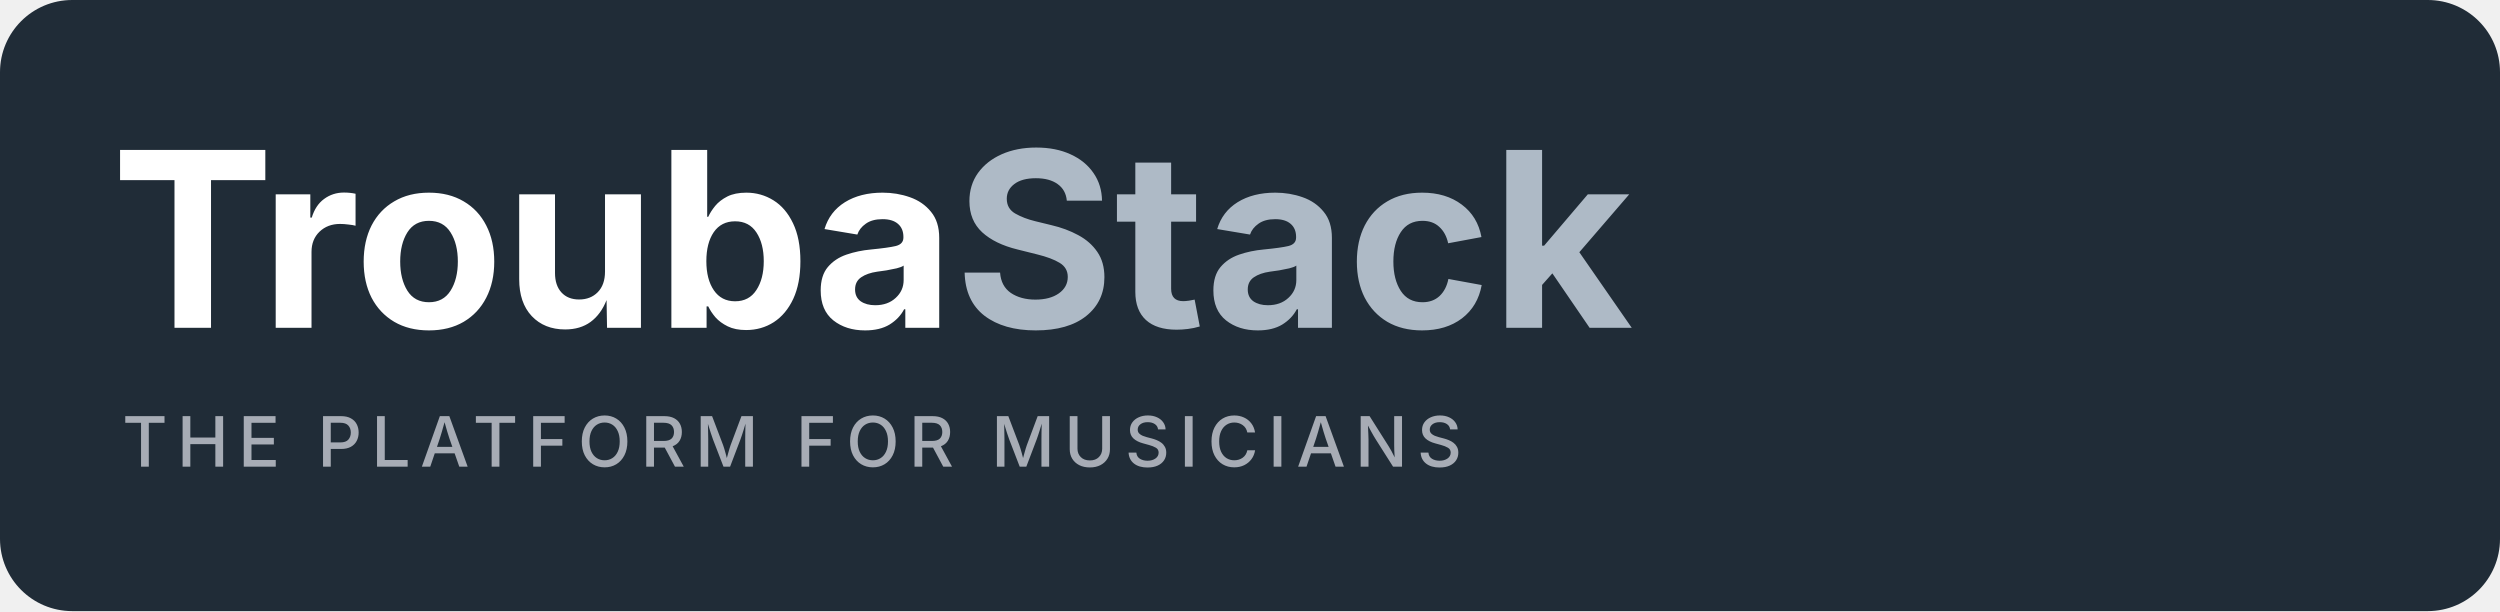
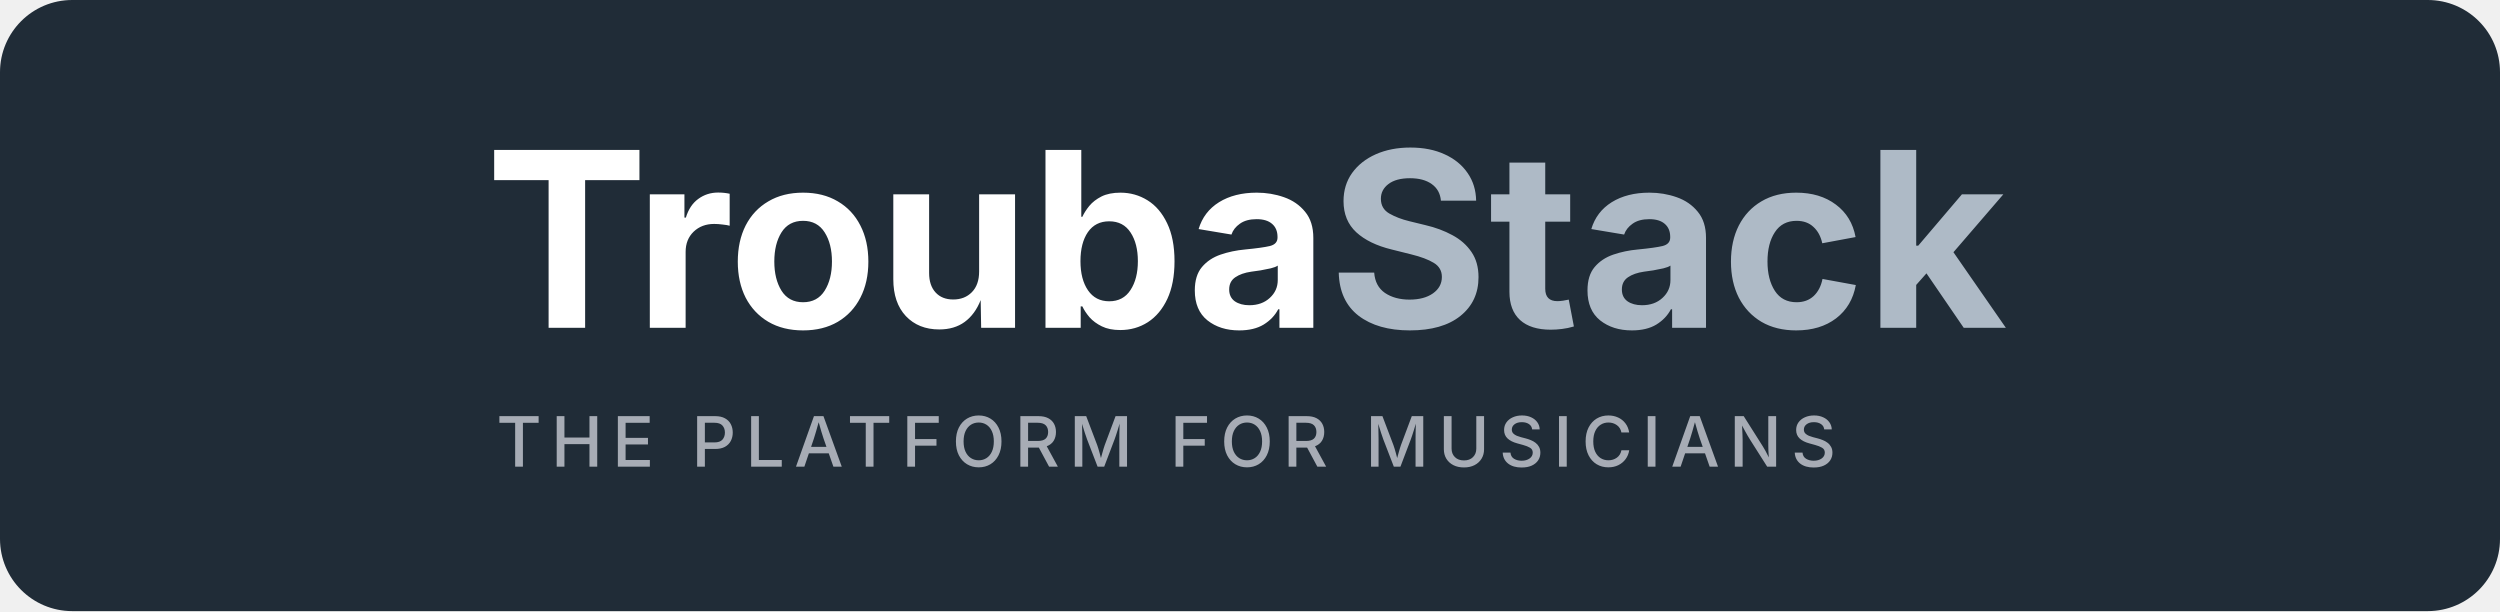
<svg xmlns="http://www.w3.org/2000/svg" viewBox="0 0 900 220" width="900" height="220" role="img" aria-label="TroubaStack">
  <rect x="0" y="0" width="900" height="220" rx="26" fill="#202C37" />
-   <path d="M 43.223,64.848 V 53.977 H 95.516 V 64.848 H 75.965 V 118 H 62.816 V 64.848 Z M 99.254,118 V 69.961 h 12.461 v 8.379 h 0.516 q 1.332,-4.426 4.426,-6.703 3.137,-2.32 7.176,-2.32 2.191,0 4.168,0.43 v 11.516 q -0.859,-0.258 -2.535,-0.43 -1.633,-0.215 -3.051,-0.215 -4.469,0 -7.391,2.793 -2.879,2.793 -2.879,7.262 V 118 Z m 55.172,0.945 q -7.219,0 -12.504,-3.094 -5.285,-3.137 -8.164,-8.68 -2.836,-5.586 -2.836,-12.977 0,-7.434 2.836,-13.02 2.879,-5.586 8.164,-8.68 5.285,-3.137 12.504,-3.137 7.219,0 12.504,3.137 5.285,3.094 8.121,8.68 2.879,5.586 2.879,13.02 0,7.391 -2.879,12.977 -2.836,5.543 -8.121,8.68 -5.285,3.094 -12.504,3.094 z m 0,-10.141 q 5.156,0 7.777,-4.168 2.621,-4.168 2.621,-10.484 0,-6.359 -2.621,-10.484 Q 159.582,79.5 154.426,79.5 q -5.156,0 -7.777,4.168 -2.578,4.125 -2.578,10.484 0,6.316 2.578,10.484 2.621,4.168 7.777,4.168 z m 49.027,9.797 q -7.477,0 -12.031,-4.812 -4.512,-4.812 -4.512,-13.277 V 69.961 h 12.891 v 28.316 q 0,4.469 2.32,7.004 2.32,2.535 6.359,2.535 4.125,0 6.703,-2.621 2.621,-2.664 2.621,-7.434 V 69.961 h 12.934 V 118 h -12.203 l -0.172,-9.969 q -2.02,5.113 -5.758,7.863 -3.695,2.707 -9.152,2.707 z m 65.141,0.215 q -3.91,0 -6.617,-1.332 -2.707,-1.332 -4.426,-3.266 -1.676,-1.977 -2.578,-3.91 h -0.602 V 118 H 241.695 V 53.977 h 12.891 v 24.062 h 0.387 q 0.859,-1.891 2.492,-3.91 1.676,-2.02 4.383,-3.395 2.75,-1.375 6.832,-1.375 5.328,0 9.754,2.75 4.426,2.75 7.047,8.25 2.664,5.5 2.664,13.707 0,7.992 -2.578,13.535 -2.578,5.5 -7.004,8.379 -4.426,2.836 -9.969,2.836 z m -3.953,-10.355 q 5.027,0 7.648,-4.039 2.664,-4.039 2.664,-10.398 0,-6.316 -2.621,-10.312 -2.621,-4.039 -7.691,-4.039 -4.984,0 -7.691,3.91 -2.664,3.91 -2.664,10.441 0,6.531 2.707,10.484 2.707,3.953 7.648,3.953 z m 46.793,10.484 q -6.875,0 -11.43,-3.609 -4.555,-3.652 -4.555,-10.785 0,-5.371 2.578,-8.422 2.578,-3.051 6.703,-4.469 4.125,-1.418 8.852,-1.848 6.188,-0.602 8.895,-1.246 2.75,-0.688 2.75,-3.051 v -0.215 q 0,-3.051 -1.977,-4.727 -1.934,-1.676 -5.543,-1.676 -3.738,0 -6.016,1.633 -2.277,1.59 -3.051,3.91 l -11.816,-1.977 q 1.848,-6.23 7.348,-9.668 5.543,-3.438 13.578,-3.438 5.156,0 9.797,1.633 4.684,1.633 7.605,5.242 2.965,3.566 2.965,9.41 V 118 h -12.203 v -6.66 h -0.43 q -1.762,3.352 -5.242,5.5 -3.48,2.105 -8.809,2.105 z m 3.652,-9.066 q 4.512,0 7.348,-2.621 2.879,-2.621 2.879,-6.445 v -5.199 q -0.773,0.559 -2.535,0.988 -1.719,0.387 -3.652,0.73 -1.934,0.301 -3.352,0.473 -3.566,0.516 -5.758,2.02 -2.191,1.504 -2.191,4.383 0,2.793 2.02,4.254 2.062,1.418 5.242,1.418 z" fill="#FFFFFF" />
-   <path d="m 372.879,118.945 q -11.559,0 -18.477,-5.285 -6.875,-5.328 -7.133,-15.512 h 12.762 q 0.344,4.855 3.867,7.305 3.566,2.406 8.852,2.406 5.242,0 8.422,-2.234 3.223,-2.277 3.223,-5.93 0,-3.309 -2.922,-5.07 -2.879,-1.762 -8.121,-3.051 L 366.305,89.812 q -8.121,-1.977 -12.719,-6.188 -4.598,-4.254 -4.598,-11.215 0,-5.801 3.094,-10.141 3.137,-4.34 8.551,-6.746 5.457,-2.406 12.418,-2.406 7.09,0 12.375,2.449 5.285,2.406 8.25,6.746 2.965,4.297 3.051,9.926 h -12.676 q -0.344,-3.867 -3.309,-5.973 -2.922,-2.105 -7.82,-2.105 -5.027,0 -7.777,2.105 -2.707,2.062 -2.707,5.285 0,3.566 3.051,5.328 3.094,1.762 7.176,2.75 l 5.801,1.418 q 5.371,1.246 9.711,3.609 4.34,2.32 6.875,6.059 2.535,3.695 2.535,9.066 0,8.723 -6.531,13.965 -6.488,5.199 -18.176,5.199 z m 57.707,-48.984 v 9.84 h -8.98 v 24.148 q 0,4.469 4.383,4.469 0.73,0 2.02,-0.172 1.332,-0.215 2.062,-0.387 l 1.848,9.668 q -2.148,0.645 -4.297,0.902 -2.105,0.258 -4.039,0.258 -7.219,0 -11.043,-3.48 -3.824,-3.523 -3.824,-10.141 V 79.801 h -6.617 v -9.84 h 6.617 V 58.531 h 12.891 v 11.43 z m 22.215,48.984 q -6.875,0 -11.43,-3.609 -4.555,-3.652 -4.555,-10.785 0,-5.371 2.578,-8.422 2.578,-3.051 6.703,-4.469 4.125,-1.418 8.852,-1.848 6.188,-0.602 8.895,-1.246 2.75,-0.688 2.75,-3.051 v -0.215 q 0,-3.051 -1.977,-4.727 -1.934,-1.676 -5.543,-1.676 -3.738,0 -6.016,1.633 -2.277,1.59 -3.051,3.91 l -11.816,-1.977 q 1.848,-6.23 7.348,-9.668 5.543,-3.438 13.578,-3.438 5.156,0 9.797,1.633 4.684,1.633 7.605,5.242 2.965,3.566 2.965,9.41 V 118 h -12.203 v -6.66 h -0.43 q -1.762,3.352 -5.242,5.5 -3.48,2.105 -8.809,2.105 z m 3.652,-9.066 q 4.512,0 7.348,-2.621 2.879,-2.621 2.879,-6.445 v -5.199 q -0.773,0.559 -2.535,0.988 -1.719,0.387 -3.652,0.73 -1.934,0.301 -3.352,0.473 -3.566,0.516 -5.758,2.02 -2.191,1.504 -2.191,4.383 0,2.793 2.02,4.254 2.062,1.418 5.242,1.418 z m 55.516,9.066 q -7.262,0 -12.547,-3.094 -5.242,-3.137 -8.121,-8.68 -2.836,-5.586 -2.836,-12.977 0,-7.434 2.836,-13.02 2.879,-5.586 8.121,-8.68 5.285,-3.137 12.547,-3.137 8.551,0 14.266,4.297 5.715,4.254 7.09,11.688 l -11.988,2.234 Q 520.52,83.84 518.156,81.691 515.836,79.5 512.098,79.5 q -5.156,0 -7.82,4.082 -2.664,4.039 -2.664,10.57 0,6.445 2.664,10.57 2.664,4.082 7.82,4.082 3.738,0 6.145,-2.234 2.406,-2.277 3.18,-6.145 l 11.988,2.191 q -1.375,7.605 -7.09,11.988 -5.715,4.34 -14.352,4.34 z M 542.262,118 V 53.977 h 12.891 V 88.438 h 0.73 l 15.727,-18.477 h 14.91 L 568.559,90.801 587.422,118 h -15.168 l -13.406,-19.594 -3.695,4.168 V 118 Z" fill="#AEBAC6" />
-   <path d="m 45.099,152.204 v -2.393 h 14.124 v 2.393 H 53.57 V 168 h -2.795 V 152.204 Z M 65.735,168 v -18.188 h 2.783 v 7.69 h 9.009 v -7.69 h 2.795 V 168 h -2.795 v -8.105 H 68.518 V 168 Z m 22.016,0 v -18.188 h 11.45 v 2.393 h -8.667 v 5.42 h 8.057 v 2.38 h -8.057 v 5.603 H 99.274 V 168 Z m 28.541,0 v -18.188 h 6.519 q 2.1,0 3.503,0.781 1.404,0.769 2.1,2.112 0.696,1.331 0.696,3.015 0,1.685 -0.708,3.027 -0.696,1.331 -2.1,2.112 -1.404,0.769 -3.516,0.769 h -3.711 V 168 Z m 2.783,-8.728 h 3.442 q 2.002,0 2.881,-1.001 0.891,-1.013 0.891,-2.551 0,-1.538 -0.891,-2.527 -0.879,-1.001 -2.905,-1.001 h -3.418 z M 135.731,168 v -18.188 h 2.783 v 15.796 h 8.24 V 168 Z m 16.144,0 6.47,-18.188 h 3.418 L 168.355,168 h -3.015 l -1.672,-4.797 h -7.153 L 154.891,168 Z m 5.432,-7.117 h 5.542 l -1.05,-3.003 q -0.366,-1.086 -0.793,-2.515 -0.427,-1.44 -0.964,-3.369 -0.537,1.953 -0.964,3.406 -0.415,1.44 -0.757,2.478 z m 14.008,-8.679 v -2.393 h 14.124 v 2.393 h -5.652 V 168 H 176.992 V 152.204 Z M 191.952,168 v -18.188 h 11.316 v 2.393 h -8.533 v 5.847 H 202.45 v 2.38 h -7.715 V 168 Z m 25.714,0.244 q -2.356,0 -4.224,-1.123 -1.855,-1.123 -2.93,-3.21 -1.062,-2.087 -1.062,-4.993 0,-2.917 1.062,-5.005 1.074,-2.1 2.93,-3.223 1.868,-1.123 4.224,-1.123 2.356,0 4.199,1.123 1.855,1.123 2.917,3.223 1.074,2.087 1.074,5.005 0,2.905 -1.074,5.005 -1.062,2.087 -2.917,3.21 -1.843,1.111 -4.199,1.111 z m 0,-2.539 q 1.55,0 2.771,-0.781 1.233,-0.781 1.941,-2.295 0.72,-1.514 0.72,-3.711 0,-2.209 -0.72,-3.723 -0.708,-1.526 -1.941,-2.307 -1.221,-0.781 -2.771,-0.781 -1.562,0 -2.795,0.781 -1.233,0.781 -1.953,2.307 -0.708,1.514 -0.708,3.723 0,2.197 0.708,3.711 0.72,1.514 1.953,2.295 1.233,0.781 2.795,0.781 z M 232.651,168 v -18.188 h 6.519 q 2.1,0 3.503,0.732 1.404,0.732 2.1,2.026 0.696,1.282 0.696,2.954 0,1.831 -0.83,3.174 -0.83,1.331 -2.49,1.953 L 246.152,168 h -3.162 l -3.687,-6.873 q -0.073,0 -0.159,0 h -3.711 V 168 Z m 2.783,-9.253 h 3.442 q 2.002,0 2.881,-0.842 0.891,-0.855 0.891,-2.38 0,-1.538 -0.891,-2.429 -0.891,-0.903 -2.905,-0.903 h -3.418 z M 252.25,168 v -18.188 h 4.102 l 3.967,10.437 q 0.183,0.488 0.415,1.27 0.232,0.769 0.476,1.66 0.244,0.891 0.452,1.721 0.22,-0.806 0.464,-1.697 0.244,-0.891 0.476,-1.672 0.232,-0.781 0.415,-1.282 l 3.906,-10.437 h 4.126 V 168 h -2.771 v -9.79 q 0,-1.001 0.024,-2.576 0.037,-1.587 0.073,-3.113 -0.317,1.111 -0.659,2.197 -0.342,1.086 -0.647,2.014 -0.305,0.916 -0.513,1.477 L 262.833,168 h -2.38 l -3.772,-9.79 q -0.317,-0.818 -0.818,-2.38 -0.488,-1.562 -1.013,-3.247 0.024,0.952 0.049,1.99 0.024,1.038 0.037,1.99 0.024,0.952 0.024,1.648 V 168 Z m 36.28,0 v -18.188 h 11.316 v 2.393 h -8.533 v 5.847 h 7.715 v 2.38 h -7.715 V 168 Z m 25.714,0.244 q -2.356,0 -4.224,-1.123 -1.855,-1.123 -2.93,-3.21 -1.062,-2.087 -1.062,-4.993 0,-2.917 1.062,-5.005 1.074,-2.1 2.93,-3.223 1.868,-1.123 4.224,-1.123 2.356,0 4.199,1.123 1.855,1.123 2.917,3.223 1.074,2.087 1.074,5.005 0,2.905 -1.074,5.005 -1.062,2.087 -2.917,3.21 -1.843,1.111 -4.199,1.111 z m 0,-2.539 q 1.55,0 2.771,-0.781 1.233,-0.781 1.941,-2.295 0.72,-1.514 0.72,-3.711 0,-2.209 -0.72,-3.723 -0.708,-1.526 -1.941,-2.307 -1.221,-0.781 -2.771,-0.781 -1.562,0 -2.795,0.781 -1.233,0.781 -1.953,2.307 -0.708,1.514 -0.708,3.723 0,2.197 0.708,3.711 0.72,1.514 1.953,2.295 1.233,0.781 2.795,0.781 z M 329.229,168 v -18.188 h 6.519 q 2.1,0 3.503,0.732 1.404,0.732 2.1,2.026 0.696,1.282 0.696,2.954 0,1.831 -0.83,3.174 -0.83,1.331 -2.49,1.953 L 342.729,168 h -3.162 l -3.687,-6.873 q -0.073,0 -0.159,0 h -3.711 V 168 Z m 2.783,-9.253 h 3.442 q 2.002,0 2.881,-0.842 0.891,-0.855 0.891,-2.38 0,-1.538 -0.891,-2.429 -0.891,-0.903 -2.905,-0.903 h -3.418 z M 358.892,168 v -18.188 h 4.102 l 3.967,10.437 q 0.183,0.488 0.415,1.27 0.232,0.769 0.476,1.66 0.244,0.891 0.452,1.721 0.22,-0.806 0.464,-1.697 0.244,-0.891 0.476,-1.672 0.232,-0.781 0.415,-1.282 l 3.906,-10.437 h 4.126 V 168 h -2.771 v -9.79 q 0,-1.001 0.024,-2.576 0.037,-1.587 0.073,-3.113 -0.317,1.111 -0.659,2.197 -0.342,1.086 -0.647,2.014 -0.305,0.916 -0.513,1.477 L 369.476,168 h -2.38 l -3.772,-9.79 q -0.317,-0.818 -0.818,-2.38 -0.488,-1.562 -1.013,-3.247 0.024,0.952 0.049,1.99 0.024,1.038 0.037,1.99 0.024,0.952 0.024,1.648 V 168 Z m 33.466,0.281 q -2.197,0 -3.833,-0.83 -1.624,-0.842 -2.527,-2.319 -0.891,-1.477 -0.891,-3.381 v -11.938 h 2.783 v 11.707 q 0,1.843 1.196,3.04 1.208,1.196 3.271,1.196 2.051,0 3.235,-1.196 1.196,-1.196 1.196,-3.04 v -11.707 h 2.795 V 161.75 q 0,1.904 -0.903,3.381 -0.903,1.477 -2.527,2.319 -1.624,0.83 -3.796,0.83 z m 20.758,0.024 q -3.064,0 -4.883,-1.428 -1.819,-1.44 -1.941,-3.931 h 2.795 q 0.122,1.489 1.282,2.209 1.16,0.708 2.734,0.708 1.733,0 2.869,-0.806 1.135,-0.806 1.135,-2.124 0,-1.184 -1.001,-1.758 -0.989,-0.586 -2.454,-0.977 l -2.124,-0.586 q -2.234,-0.598 -3.491,-1.77 -1.245,-1.172 -1.245,-3.04 0,-1.575 0.842,-2.747 0.854,-1.184 2.307,-1.831 1.465,-0.659 3.296,-0.659 1.868,0 3.284,0.659 1.428,0.647 2.234,1.794 0.818,1.135 0.854,2.576 h -2.71 q -0.134,-1.245 -1.16,-1.929 -1.013,-0.684 -2.563,-0.684 -1.648,0 -2.625,0.757 -0.977,0.745 -0.977,1.904 0,0.867 0.525,1.404 0.525,0.525 1.282,0.842 0.769,0.305 1.465,0.488 l 1.77,0.464 q 0.867,0.22 1.782,0.598 0.928,0.366 1.709,0.964 0.781,0.586 1.257,1.465 0.488,0.867 0.488,2.1 0,1.538 -0.793,2.747 -0.793,1.208 -2.307,1.904 -1.501,0.684 -3.638,0.684 z m 16.23,-18.494 V 168 h -2.783 v -18.188 z m 14.984,18.433 q -2.368,0 -4.224,-1.123 -1.843,-1.123 -2.905,-3.21 -1.062,-2.087 -1.062,-4.993 0,-2.917 1.062,-5.005 1.074,-2.1 2.917,-3.223 1.855,-1.123 4.211,-1.123 1.917,0 3.503,0.732 1.587,0.72 2.637,2.1 1.05,1.367 1.355,3.296 h -2.795 q -0.342,-1.733 -1.66,-2.661 -1.306,-0.928 -3.015,-0.928 -1.562,0 -2.795,0.793 -1.233,0.781 -1.953,2.307 -0.708,1.514 -0.708,3.711 0,2.209 0.708,3.723 0.72,1.514 1.953,2.295 1.233,0.769 2.795,0.769 1.709,0 3.015,-0.928 1.318,-0.94 1.66,-2.673 h 2.808 q -0.281,1.807 -1.306,3.186 -1.013,1.379 -2.612,2.173 -1.587,0.781 -3.589,0.781 z m 16.962,-18.433 V 168 h -2.783 V 149.812 Z M 467.329,168 l 6.47,-18.188 h 3.418 L 483.809,168 h -3.015 l -1.672,-4.797 h -7.153 L 470.345,168 Z m 5.432,-7.117 h 5.542 l -1.05,-3.003 q -0.366,-1.086 -0.793,-2.515 -0.427,-1.44 -0.964,-3.369 -0.537,1.953 -0.964,3.406 -0.415,1.44 -0.757,2.478 z M 489.846,168 v -18.188 h 3.21 l 6.848,10.828 q 0.427,0.684 1.001,1.709 0.574,1.013 1.184,2.319 -0.098,-1.318 -0.146,-2.515 -0.037,-1.208 -0.037,-1.99 v -10.352 h 2.82 V 168 h -3.223 l -6.14,-9.68 q -0.452,-0.72 -0.867,-1.428 -0.403,-0.708 -0.891,-1.587 -0.488,-0.891 -1.147,-2.112 0.085,1.709 0.146,3.052 0.061,1.343 0.061,2.051 V 168 Z m 28.412,0.305 q -3.064,0 -4.883,-1.428 -1.819,-1.44 -1.941,-3.931 h 2.795 q 0.122,1.489 1.282,2.209 1.16,0.708 2.734,0.708 1.733,0 2.869,-0.806 1.135,-0.806 1.135,-2.124 0,-1.184 -1.001,-1.758 -0.989,-0.586 -2.454,-0.977 l -2.124,-0.586 q -2.234,-0.598 -3.491,-1.77 -1.245,-1.172 -1.245,-3.04 0,-1.575 0.842,-2.747 0.854,-1.184 2.307,-1.831 1.465,-0.659 3.296,-0.659 1.868,0 3.284,0.659 1.428,0.647 2.234,1.794 0.818,1.135 0.854,2.576 h -2.71 q -0.134,-1.245 -1.16,-1.929 -1.013,-0.684 -2.563,-0.684 -1.648,0 -2.625,0.757 -0.977,0.745 -0.977,1.904 0,0.867 0.525,1.404 0.525,0.525 1.282,0.842 0.769,0.305 1.465,0.488 l 1.77,0.464 q 0.867,0.22 1.782,0.598 0.928,0.366 1.709,0.964 0.781,0.586 1.257,1.465 0.488,0.867 0.488,2.1 0,1.538 -0.793,2.747 -0.793,1.208 -2.307,1.904 -1.501,0.684 -3.638,0.684 z" fill="#A7ACB5" />
+   <g transform="translate(134.68 0)">
+     <path d="M 43.223,64.848 V 53.977 H 95.516 V 64.848 H 75.965 V 118 H 62.816 V 64.848 Z M 99.254,118 V 69.961 h 12.461 v 8.379 h 0.516 q 1.332,-4.426 4.426,-6.703 3.137,-2.32 7.176,-2.32 2.191,0 4.168,0.43 v 11.516 q -0.859,-0.258 -2.535,-0.43 -1.633,-0.215 -3.051,-0.215 -4.469,0 -7.391,2.793 -2.879,2.793 -2.879,7.262 V 118 Z m 55.172,0.945 q -7.219,0 -12.504,-3.094 -5.285,-3.137 -8.164,-8.68 -2.836,-5.586 -2.836,-12.977 0,-7.434 2.836,-13.02 2.879,-5.586 8.164,-8.68 5.285,-3.137 12.504,-3.137 7.219,0 12.504,3.137 5.285,3.094 8.121,8.68 2.879,5.586 2.879,13.02 0,7.391 -2.879,12.977 -2.836,5.543 -8.121,8.68 -5.285,3.094 -12.504,3.094 z m 0,-10.141 q 5.156,0 7.777,-4.168 2.621,-4.168 2.621,-10.484 0,-6.359 -2.621,-10.484 Q 159.582,79.5 154.426,79.5 q -5.156,0 -7.777,4.168 -2.578,4.125 -2.578,10.484 0,6.316 2.578,10.484 2.621,4.168 7.777,4.168 z m 49.027,9.797 q -7.477,0 -12.031,-4.812 -4.512,-4.812 -4.512,-13.277 V 69.961 h 12.891 v 28.316 q 0,4.469 2.32,7.004 2.32,2.535 6.359,2.535 4.125,0 6.703,-2.621 2.621,-2.664 2.621,-7.434 V 69.961 h 12.934 V 118 h -12.203 l -0.172,-9.969 q -2.02,5.113 -5.758,7.863 -3.695,2.707 -9.152,2.707 z m 65.141,0.215 q -3.91,0 -6.617,-1.332 -2.707,-1.332 -4.426,-3.266 -1.676,-1.977 -2.578,-3.91 h -0.602 V 118 H 241.695 V 53.977 h 12.891 v 24.062 h 0.387 q 0.859,-1.891 2.492,-3.91 1.676,-2.02 4.383,-3.395 2.75,-1.375 6.832,-1.375 5.328,0 9.754,2.75 4.426,2.75 7.047,8.25 2.664,5.5 2.664,13.707 0,7.992 -2.578,13.535 -2.578,5.5 -7.004,8.379 -4.426,2.836 -9.969,2.836 z m -3.953,-10.355 q 5.027,0 7.648,-4.039 2.664,-4.039 2.664,-10.398 0,-6.316 -2.621,-10.312 -2.621,-4.039 -7.691,-4.039 -4.984,0 -7.691,3.91 -2.664,3.91 -2.664,10.441 0,6.531 2.707,10.484 2.707,3.953 7.648,3.953 z m 46.793,10.484 q -6.875,0 -11.43,-3.609 -4.555,-3.652 -4.555,-10.785 0,-5.371 2.578,-8.422 2.578,-3.051 6.703,-4.469 4.125,-1.418 8.852,-1.848 6.188,-0.602 8.895,-1.246 2.75,-0.688 2.75,-3.051 v -0.215 q 0,-3.051 -1.977,-4.727 -1.934,-1.676 -5.543,-1.676 -3.738,0 -6.016,1.633 -2.277,1.59 -3.051,3.91 l -11.816,-1.977 q 1.848,-6.23 7.348,-9.668 5.543,-3.438 13.578,-3.438 5.156,0 9.797,1.633 4.684,1.633 7.605,5.242 2.965,3.566 2.965,9.41 V 118 h -12.203 v -6.66 h -0.43 q -1.762,3.352 -5.242,5.5 -3.48,2.105 -8.809,2.105 z m 3.652,-9.066 q 4.512,0 7.348,-2.621 2.879,-2.621 2.879,-6.445 v -5.199 q -0.773,0.559 -2.535,0.988 -1.719,0.387 -3.652,0.73 -1.934,0.301 -3.352,0.473 -3.566,0.516 -5.758,2.02 -2.191,1.504 -2.191,4.383 0,2.793 2.02,4.254 2.062,1.418 5.242,1.418 z" fill="#FFFFFF" />
+     <path d="m 372.879,118.945 q -11.559,0 -18.477,-5.285 -6.875,-5.328 -7.133,-15.512 h 12.762 q 0.344,4.855 3.867,7.305 3.566,2.406 8.852,2.406 5.242,0 8.422,-2.234 3.223,-2.277 3.223,-5.93 0,-3.309 -2.922,-5.07 -2.879,-1.762 -8.121,-3.051 L 366.305,89.812 q -8.121,-1.977 -12.719,-6.188 -4.598,-4.254 -4.598,-11.215 0,-5.801 3.094,-10.141 3.137,-4.34 8.551,-6.746 5.457,-2.406 12.418,-2.406 7.09,0 12.375,2.449 5.285,2.406 8.25,6.746 2.965,4.297 3.051,9.926 h -12.676 q -0.344,-3.867 -3.309,-5.973 -2.922,-2.105 -7.82,-2.105 -5.027,0 -7.777,2.105 -2.707,2.062 -2.707,5.285 0,3.566 3.051,5.328 3.094,1.762 7.176,2.75 l 5.801,1.418 q 5.371,1.246 9.711,3.609 4.34,2.32 6.875,6.059 2.535,3.695 2.535,9.066 0,8.723 -6.531,13.965 -6.488,5.199 -18.176,5.199 z m 57.707,-48.984 v 9.84 h -8.98 v 24.148 q 0,4.469 4.383,4.469 0.73,0 2.02,-0.172 1.332,-0.215 2.062,-0.387 l 1.848,9.668 q -2.148,0.645 -4.297,0.902 -2.105,0.258 -4.039,0.258 -7.219,0 -11.043,-3.48 -3.824,-3.523 -3.824,-10.141 V 79.801 h -6.617 v -9.84 h 6.617 V 58.531 h 12.891 v 11.43 z m 22.215,48.984 q -6.875,0 -11.43,-3.609 -4.555,-3.652 -4.555,-10.785 0,-5.371 2.578,-8.422 2.578,-3.051 6.703,-4.469 4.125,-1.418 8.852,-1.848 6.188,-0.602 8.895,-1.246 2.75,-0.688 2.75,-3.051 v -0.215 q 0,-3.051 -1.977,-4.727 -1.934,-1.676 -5.543,-1.676 -3.738,0 -6.016,1.633 -2.277,1.59 -3.051,3.91 l -11.816,-1.977 q 1.848,-6.23 7.348,-9.668 5.543,-3.438 13.578,-3.438 5.156,0 9.797,1.633 4.684,1.633 7.605,5.242 2.965,3.566 2.965,9.41 V 118 h -12.203 v -6.66 h -0.43 q -1.762,3.352 -5.242,5.5 -3.48,2.105 -8.809,2.105 z m 3.652,-9.066 q 4.512,0 7.348,-2.621 2.879,-2.621 2.879,-6.445 v -5.199 q -0.773,0.559 -2.535,0.988 -1.719,0.387 -3.652,0.73 -1.934,0.301 -3.352,0.473 -3.566,0.516 -5.758,2.02 -2.191,1.504 -2.191,4.383 0,2.793 2.02,4.254 2.062,1.418 5.242,1.418 z m 55.516,9.066 q -7.262,0 -12.547,-3.094 -5.242,-3.137 -8.121,-8.68 -2.836,-5.586 -2.836,-12.977 0,-7.434 2.836,-13.02 2.879,-5.586 8.121,-8.68 5.285,-3.137 12.547,-3.137 8.551,0 14.266,4.297 5.715,4.254 7.09,11.688 l -11.988,2.234 Q 520.52,83.84 518.156,81.691 515.836,79.5 512.098,79.5 q -5.156,0 -7.82,4.082 -2.664,4.039 -2.664,10.57 0,6.445 2.664,10.57 2.664,4.082 7.82,4.082 3.738,0 6.145,-2.234 2.406,-2.277 3.18,-6.145 l 11.988,2.191 q -1.375,7.605 -7.09,11.988 -5.715,4.34 -14.352,4.34 z M 542.262,118 V 53.977 h 12.891 V 88.438 h 0.73 l 15.727,-18.477 h 14.91 L 568.559,90.801 587.422,118 h -15.168 l -13.406,-19.594 -3.695,4.168 V 118 Z" fill="#AEBAC6" />
+     <path d="m 45.099,152.204 v -2.393 h 14.124 v 2.393 H 53.57 V 168 h -2.795 V 152.204 Z M 65.735,168 v -18.188 h 2.783 v 7.69 h 9.009 v -7.69 h 2.795 V 168 h -2.795 v -8.105 H 68.518 V 168 Z m 22.016,0 v -18.188 h 11.45 v 2.393 h -8.667 v 5.42 h 8.057 v 2.38 h -8.057 v 5.603 H 99.274 V 168 Z m 28.541,0 v -18.188 h 6.519 q 2.1,0 3.503,0.781 1.404,0.769 2.1,2.112 0.696,1.331 0.696,3.015 0,1.685 -0.708,3.027 -0.696,1.331 -2.1,2.112 -1.404,0.769 -3.516,0.769 h -3.711 V 168 Z m 2.783,-8.728 h 3.442 q 2.002,0 2.881,-1.001 0.891,-1.013 0.891,-2.551 0,-1.538 -0.891,-2.527 -0.879,-1.001 -2.905,-1.001 h -3.418 z M 135.731,168 v -18.188 h 2.783 v 15.796 h 8.24 V 168 Z m 16.144,0 6.47,-18.188 h 3.418 L 168.355,168 h -3.015 l -1.672,-4.797 h -7.153 L 154.891,168 Z m 5.432,-7.117 h 5.542 l -1.05,-3.003 q -0.366,-1.086 -0.793,-2.515 -0.427,-1.44 -0.964,-3.369 -0.537,1.953 -0.964,3.406 -0.415,1.44 -0.757,2.478 z m 14.008,-8.679 v -2.393 h 14.124 v 2.393 h -5.652 V 168 H 176.992 V 152.204 Z M 191.952,168 v -18.188 h 11.316 v 2.393 h -8.533 v 5.847 H 202.45 v 2.38 h -7.715 V 168 Z m 25.714,0.244 q -2.356,0 -4.224,-1.123 -1.855,-1.123 -2.93,-3.21 -1.062,-2.087 -1.062,-4.993 0,-2.917 1.062,-5.005 1.074,-2.1 2.93,-3.223 1.868,-1.123 4.224,-1.123 2.356,0 4.199,1.123 1.855,1.123 2.917,3.223 1.074,2.087 1.074,5.005 0,2.905 -1.074,5.005 -1.062,2.087 -2.917,3.21 -1.843,1.111 -4.199,1.111 z m 0,-2.539 q 1.55,0 2.771,-0.781 1.233,-0.781 1.941,-2.295 0.72,-1.514 0.72,-3.711 0,-2.209 -0.72,-3.723 -0.708,-1.526 -1.941,-2.307 -1.221,-0.781 -2.771,-0.781 -1.562,0 -2.795,0.781 -1.233,0.781 -1.953,2.307 -0.708,1.514 -0.708,3.723 0,2.197 0.708,3.711 0.72,1.514 1.953,2.295 1.233,0.781 2.795,0.781 z M 232.651,168 v -18.188 h 6.519 q 2.1,0 3.503,0.732 1.404,0.732 2.1,2.026 0.696,1.282 0.696,2.954 0,1.831 -0.83,3.174 -0.83,1.331 -2.49,1.953 L 246.152,168 h -3.162 l -3.687,-6.873 q -0.073,0 -0.159,0 h -3.711 V 168 Z m 2.783,-9.253 h 3.442 q 2.002,0 2.881,-0.842 0.891,-0.855 0.891,-2.38 0,-1.538 -0.891,-2.429 -0.891,-0.903 -2.905,-0.903 h -3.418 z M 252.25,168 v -18.188 h 4.102 l 3.967,10.437 q 0.183,0.488 0.415,1.27 0.232,0.769 0.476,1.66 0.244,0.891 0.452,1.721 0.22,-0.806 0.464,-1.697 0.244,-0.891 0.476,-1.672 0.232,-0.781 0.415,-1.282 l 3.906,-10.437 h 4.126 V 168 h -2.771 v -9.79 q 0,-1.001 0.024,-2.576 0.037,-1.587 0.073,-3.113 -0.317,1.111 -0.659,2.197 -0.342,1.086 -0.647,2.014 -0.305,0.916 -0.513,1.477 L 262.833,168 h -2.38 l -3.772,-9.79 q -0.317,-0.818 -0.818,-2.38 -0.488,-1.562 -1.013,-3.247 0.024,0.952 0.049,1.99 0.024,1.038 0.037,1.99 0.024,0.952 0.024,1.648 V 168 Z m 36.28,0 v -18.188 h 11.316 v 2.393 h -8.533 v 5.847 h 7.715 v 2.38 h -7.715 V 168 Z m 25.714,0.244 q -2.356,0 -4.224,-1.123 -1.855,-1.123 -2.93,-3.21 -1.062,-2.087 -1.062,-4.993 0,-2.917 1.062,-5.005 1.074,-2.1 2.93,-3.223 1.868,-1.123 4.224,-1.123 2.356,0 4.199,1.123 1.855,1.123 2.917,3.223 1.074,2.087 1.074,5.005 0,2.905 -1.074,5.005 -1.062,2.087 -2.917,3.21 -1.843,1.111 -4.199,1.111 z m 0,-2.539 q 1.55,0 2.771,-0.781 1.233,-0.781 1.941,-2.295 0.72,-1.514 0.72,-3.711 0,-2.209 -0.72,-3.723 -0.708,-1.526 -1.941,-2.307 -1.221,-0.781 -2.771,-0.781 -1.562,0 -2.795,0.781 -1.233,0.781 -1.953,2.307 -0.708,1.514 -0.708,3.723 0,2.197 0.708,3.711 0.72,1.514 1.953,2.295 1.233,0.781 2.795,0.781 z M 329.229,168 v -18.188 h 6.519 q 2.1,0 3.503,0.732 1.404,0.732 2.1,2.026 0.696,1.282 0.696,2.954 0,1.831 -0.83,3.174 -0.83,1.331 -2.49,1.953 L 342.729,168 h -3.162 l -3.687,-6.873 q -0.073,0 -0.159,0 h -3.711 V 168 Z m 2.783,-9.253 h 3.442 q 2.002,0 2.881,-0.842 0.891,-0.855 0.891,-2.38 0,-1.538 -0.891,-2.429 -0.891,-0.903 -2.905,-0.903 h -3.418 z M 358.892,168 v -18.188 h 4.102 l 3.967,10.437 q 0.183,0.488 0.415,1.27 0.232,0.769 0.476,1.66 0.244,0.891 0.452,1.721 0.22,-0.806 0.464,-1.697 0.244,-0.891 0.476,-1.672 0.232,-0.781 0.415,-1.282 l 3.906,-10.437 h 4.126 V 168 h -2.771 v -9.79 q 0,-1.001 0.024,-2.576 0.037,-1.587 0.073,-3.113 -0.317,1.111 -0.659,2.197 -0.342,1.086 -0.647,2.014 -0.305,0.916 -0.513,1.477 L 369.476,168 h -2.38 l -3.772,-9.79 q -0.317,-0.818 -0.818,-2.38 -0.488,-1.562 -1.013,-3.247 0.024,0.952 0.049,1.99 0.024,1.038 0.037,1.99 0.024,0.952 0.024,1.648 V 168 Z m 33.466,0.281 q -2.197,0 -3.833,-0.83 -1.624,-0.842 -2.527,-2.319 -0.891,-1.477 -0.891,-3.381 v -11.938 h 2.783 v 11.707 q 0,1.843 1.196,3.04 1.208,1.196 3.271,1.196 2.051,0 3.235,-1.196 1.196,-1.196 1.196,-3.04 v -11.707 h 2.795 V 161.75 q 0,1.904 -0.903,3.381 -0.903,1.477 -2.527,2.319 -1.624,0.83 -3.796,0.83 z m 20.758,0.024 q -3.064,0 -4.883,-1.428 -1.819,-1.44 -1.941,-3.931 h 2.795 q 0.122,1.489 1.282,2.209 1.16,0.708 2.734,0.708 1.733,0 2.869,-0.806 1.135,-0.806 1.135,-2.124 0,-1.184 -1.001,-1.758 -0.989,-0.586 -2.454,-0.977 l -2.124,-0.586 q -2.234,-0.598 -3.491,-1.77 -1.245,-1.172 -1.245,-3.04 0,-1.575 0.842,-2.747 0.854,-1.184 2.307,-1.831 1.465,-0.659 3.296,-0.659 1.868,0 3.284,0.659 1.428,0.647 2.234,1.794 0.818,1.135 0.854,2.576 h -2.71 q -0.134,-1.245 -1.16,-1.929 -1.013,-0.684 -2.563,-0.684 -1.648,0 -2.625,0.757 -0.977,0.745 -0.977,1.904 0,0.867 0.525,1.404 0.525,0.525 1.282,0.842 0.769,0.305 1.465,0.488 l 1.77,0.464 q 0.867,0.22 1.782,0.598 0.928,0.366 1.709,0.964 0.781,0.586 1.257,1.465 0.488,0.867 0.488,2.1 0,1.538 -0.793,2.747 -0.793,1.208 -2.307,1.904 -1.501,0.684 -3.638,0.684 z m 16.23,-18.494 V 168 h -2.783 v -18.188 z m 14.984,18.433 q -2.368,0 -4.224,-1.123 -1.843,-1.123 -2.905,-3.21 -1.062,-2.087 -1.062,-4.993 0,-2.917 1.062,-5.005 1.074,-2.1 2.917,-3.223 1.855,-1.123 4.211,-1.123 1.917,0 3.503,0.732 1.587,0.72 2.637,2.1 1.05,1.367 1.355,3.296 h -2.795 q -0.342,-1.733 -1.66,-2.661 -1.306,-0.928 -3.015,-0.928 -1.562,0 -2.795,0.793 -1.233,0.781 -1.953,2.307 -0.708,1.514 -0.708,3.711 0,2.209 0.708,3.723 0.72,1.514 1.953,2.295 1.233,0.769 2.795,0.769 1.709,0 3.015,-0.928 1.318,-0.94 1.66,-2.673 h 2.808 q -0.281,1.807 -1.306,3.186 -1.013,1.379 -2.612,2.173 -1.587,0.781 -3.589,0.781 z m 16.962,-18.433 V 168 h -2.783 V 149.812 Z M 467.329,168 l 6.47,-18.188 h 3.418 L 483.809,168 h -3.015 l -1.672,-4.797 h -7.153 L 470.345,168 Z m 5.432,-7.117 h 5.542 l -1.05,-3.003 q -0.366,-1.086 -0.793,-2.515 -0.427,-1.44 -0.964,-3.369 -0.537,1.953 -0.964,3.406 -0.415,1.44 -0.757,2.478 z M 489.846,168 v -18.188 h 3.21 l 6.848,10.828 q 0.427,0.684 1.001,1.709 0.574,1.013 1.184,2.319 -0.098,-1.318 -0.146,-2.515 -0.037,-1.208 -0.037,-1.99 v -10.352 h 2.82 V 168 h -3.223 l -6.14,-9.68 q -0.452,-0.72 -0.867,-1.428 -0.403,-0.708 -0.891,-1.587 -0.488,-0.891 -1.147,-2.112 0.085,1.709 0.146,3.052 0.061,1.343 0.061,2.051 V 168 Z m 28.412,0.305 q -3.064,0 -4.883,-1.428 -1.819,-1.44 -1.941,-3.931 h 2.795 q 0.122,1.489 1.282,2.209 1.16,0.708 2.734,0.708 1.733,0 2.869,-0.806 1.135,-0.806 1.135,-2.124 0,-1.184 -1.001,-1.758 -0.989,-0.586 -2.454,-0.977 l -2.124,-0.586 q -2.234,-0.598 -3.491,-1.77 -1.245,-1.172 -1.245,-3.04 0,-1.575 0.842,-2.747 0.854,-1.184 2.307,-1.831 1.465,-0.659 3.296,-0.659 1.868,0 3.284,0.659 1.428,0.647 2.234,1.794 0.818,1.135 0.854,2.576 h -2.71 q -0.134,-1.245 -1.16,-1.929 -1.013,-0.684 -2.563,-0.684 -1.648,0 -2.625,0.757 -0.977,0.745 -0.977,1.904 0,0.867 0.525,1.404 0.525,0.525 1.282,0.842 0.769,0.305 1.465,0.488 l 1.77,0.464 q 0.867,0.22 1.782,0.598 0.928,0.366 1.709,0.964 0.781,0.586 1.257,1.465 0.488,0.867 0.488,2.1 0,1.538 -0.793,2.747 -0.793,1.208 -2.307,1.904 -1.501,0.684 -3.638,0.684 z" fill="#A7ACB5" />
+   </g>
</svg>
